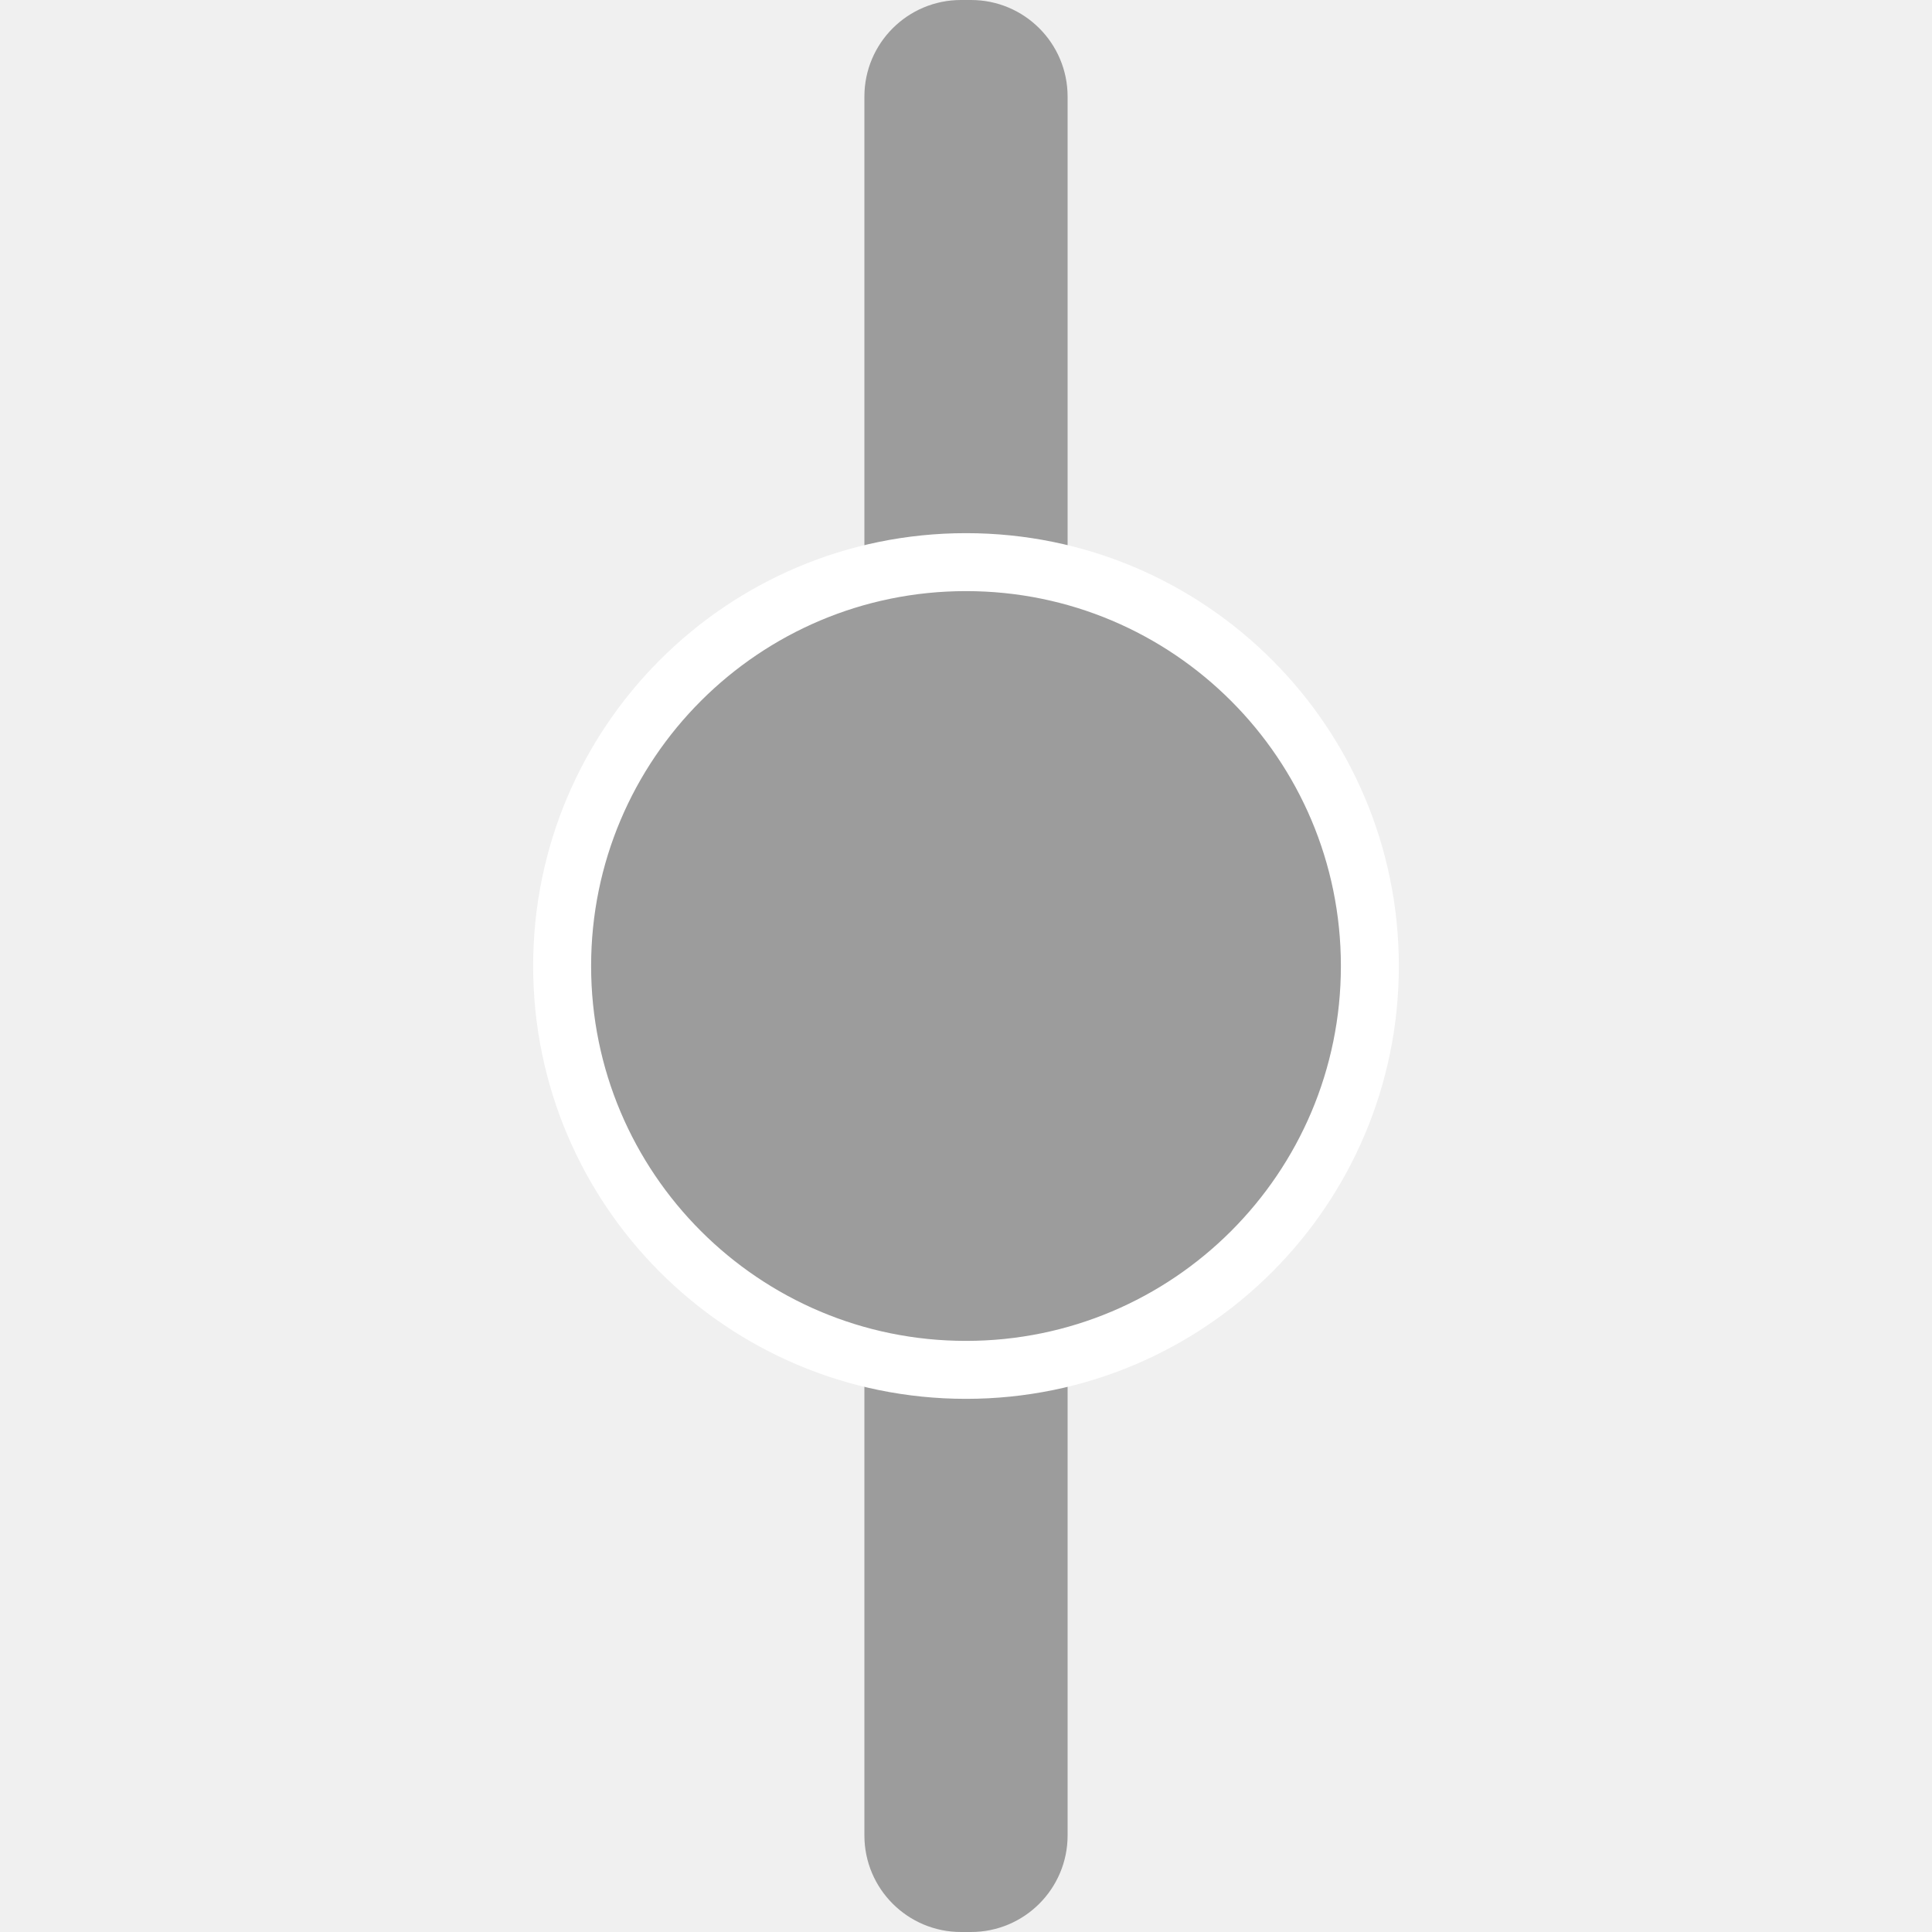
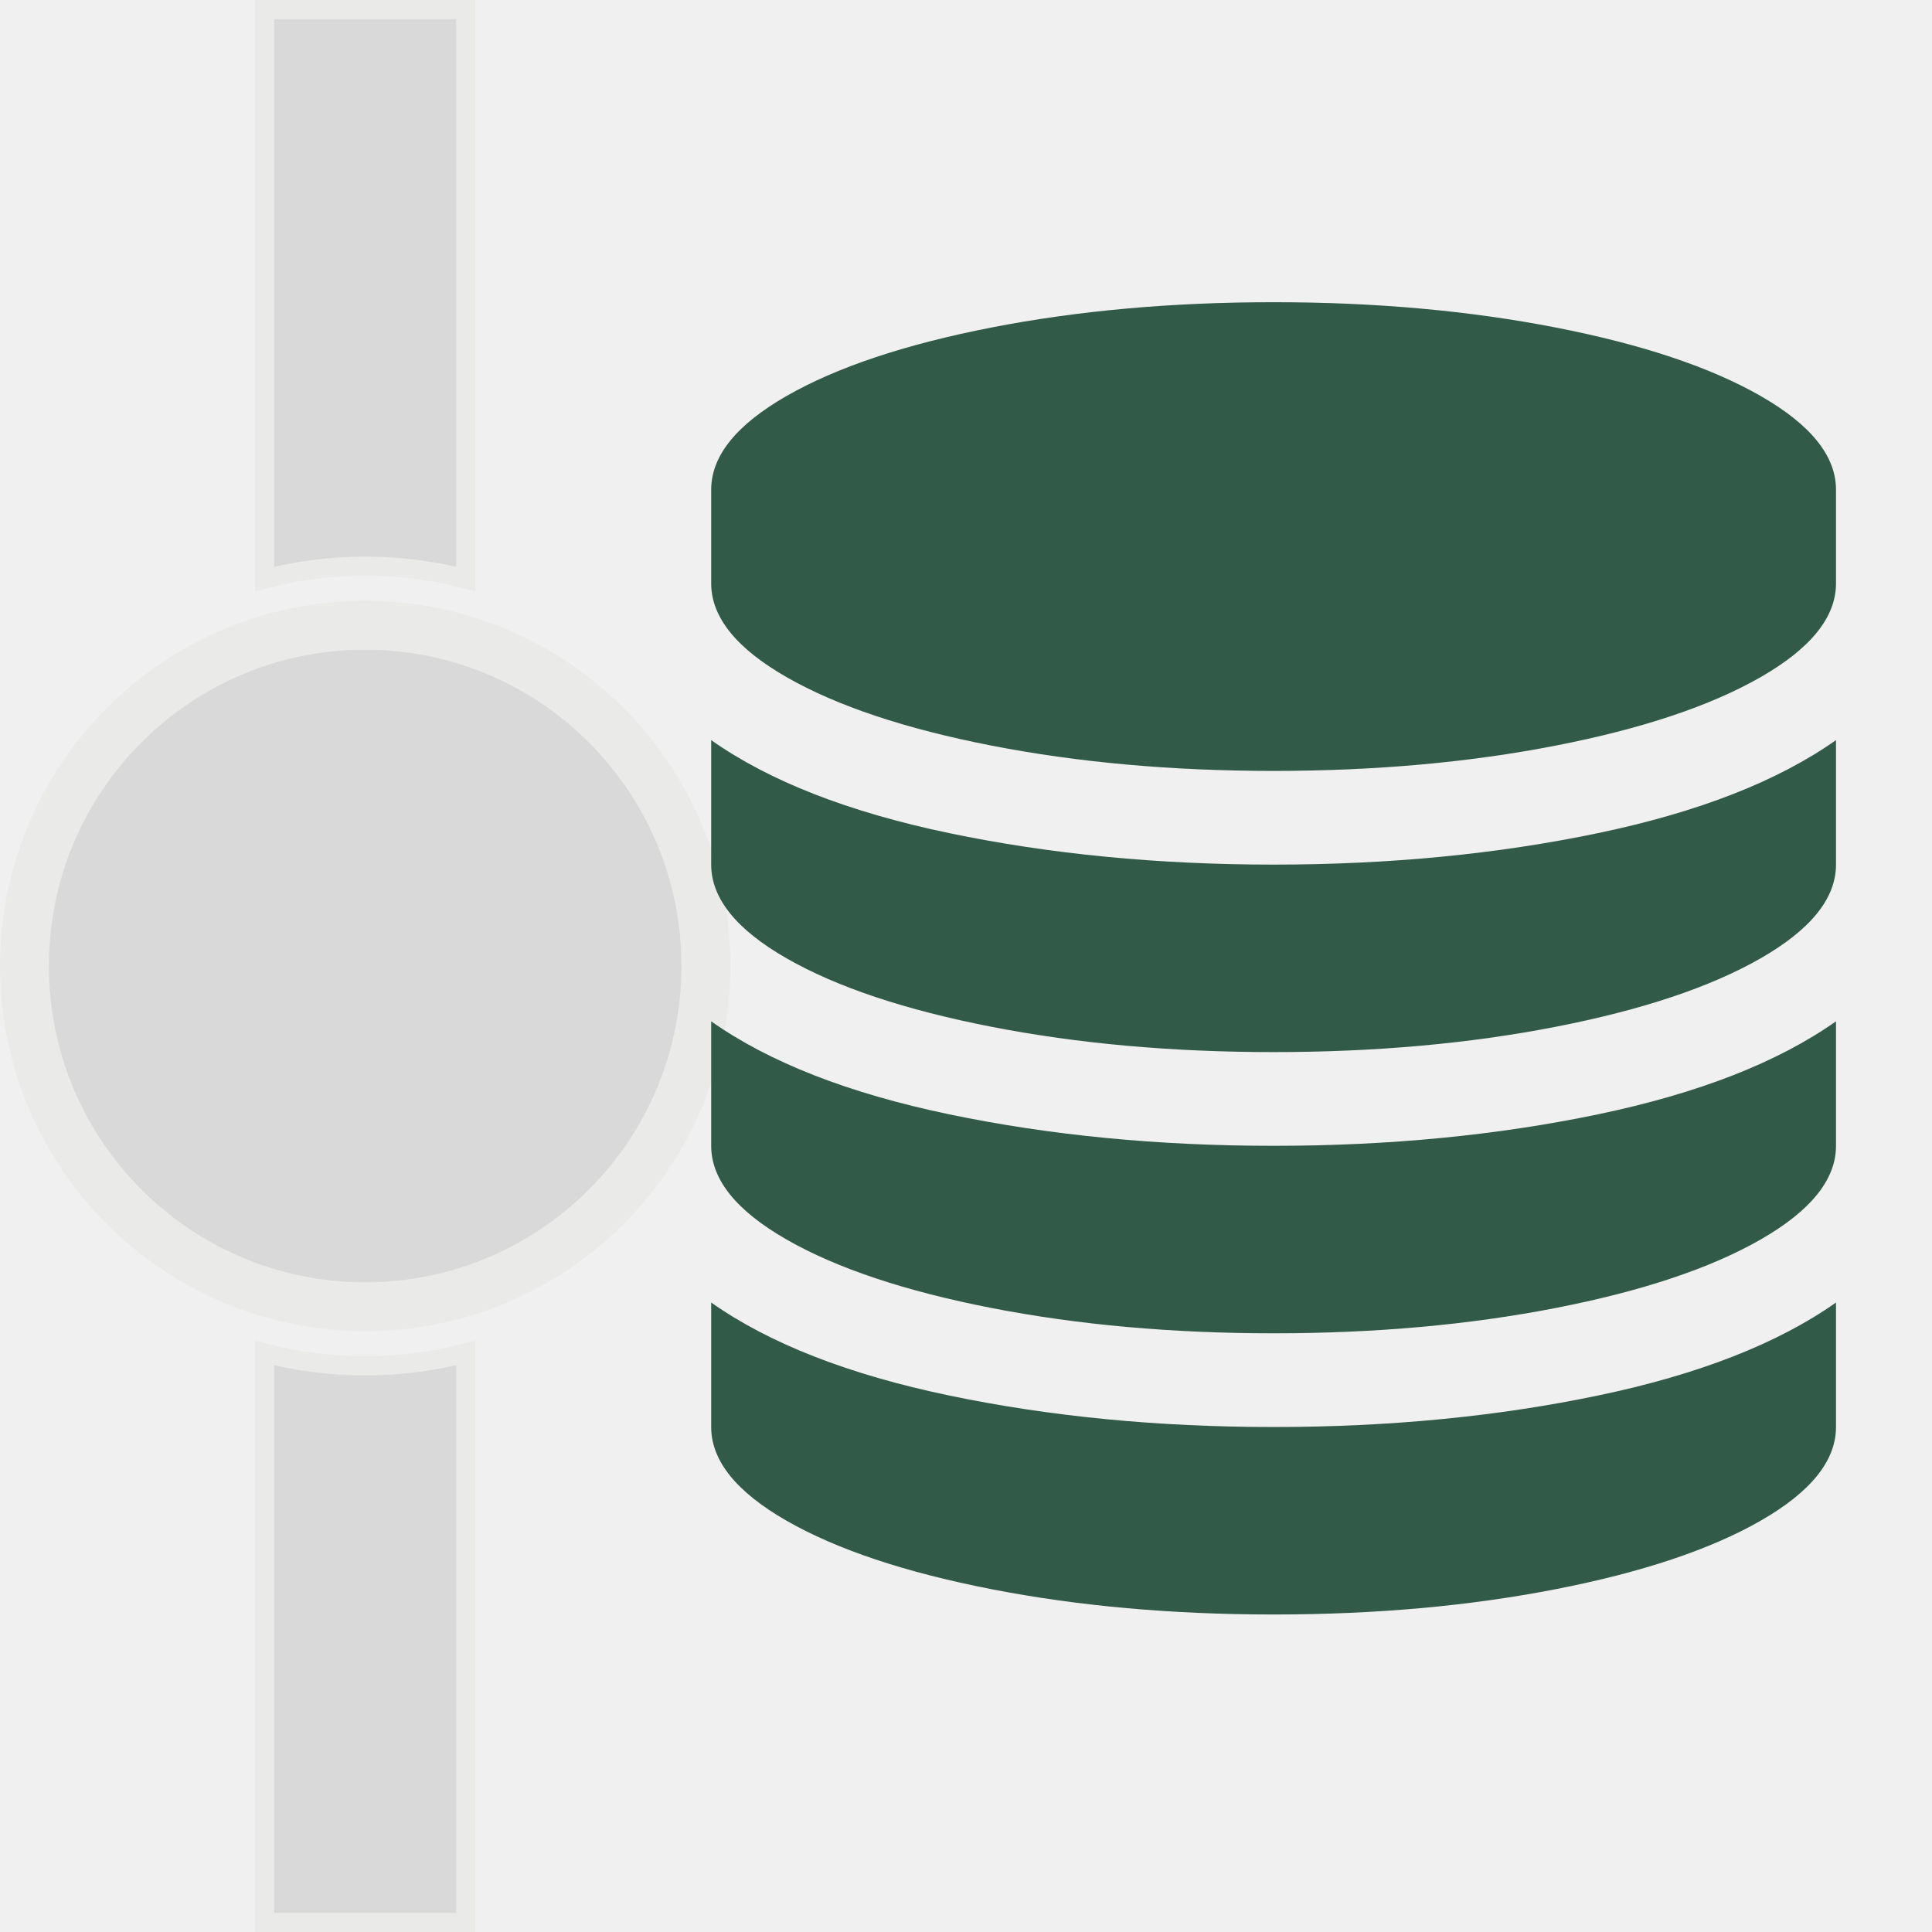
<svg xmlns="http://www.w3.org/2000/svg" version="1.0" width="100" height="100" id="svg2">
  <defs id="defs4" />
-   <rect style="opacity:1;fill:#9c9c9c;fill-opacity:1;stroke:none;stroke-width:1.002;stroke-miterlimit:4;stroke-dasharray:none;stroke-dashoffset:0;stroke-opacity:1" id="rect818" width="10.518" height="100" x="44.741" y="0" rx="5" ry="5" />
-   <circle style="opacity:1;fill:#9c9c9c;fill-opacity:1;stroke:#ffffff;stroke-width:3;stroke-miterlimit:4;stroke-dasharray:none;stroke-dashoffset:0;stroke-opacity:1" id="path812" cx="50" cy="50" r="20.904" />
+   <g id="g863" transform="matrix(0.9900836,0,0,0.9900836,-30.60306,0.495819)" style="fill:#d9d9d9;fill-opacity:1;stroke:#eaeae9;stroke-opacity:1">
+     <circle style="fill:#d9d9d9;fill-opacity:1;stroke:#eaeae9;stroke-width:2.556;stroke-miterlimit:4;stroke-dasharray:none;stroke-dashoffset:0;stroke-opacity:1" id="path812" cx="50" cy="50" r="17.812" />
+     <path id="rect818-3" style="fill:#d9d9d9;fill-opacity:1;stroke:#eaeae9;stroke-width:1.002;stroke-miterlimit:4;stroke-dasharray:none;stroke-dashoffset:0;stroke-opacity:1" d="M 44.74,2.8749996e-8 V 29.77 A 20.904,20.904 0 0 1 50,29.096 20.904,20.904 0 0 1 55.26,29.77 V 2.8749996e-8 Z M 44.74,70.23 V 100 H 55.26 V 70.23 A 20.904,20.904 0 0 1 50,70.904 20.904,20.904 0 0 1 44.74,70.23 Z" />
+   </g>
+   <path d="m 65.921,44.752 q 8.983,0 16.791,-1.63 7.808,-1.63 12.319,-4.814 v 6.444 q 0,2.615 -3.904,4.852 -3.904,2.236 -10.613,3.544 -6.709,1.308 -14.593,1.308 -7.884,0 -14.593,-1.308 -6.709,-1.308 -10.613,-3.544 -3.904,-2.236 -3.904,-4.852 v -6.444 q 4.511,3.184 12.319,4.814 7.808,1.63 16.791,1.63 z m 0,29.11 q 8.983,0 16.791,-1.63 7.808,-1.63 12.319,-4.814 v 6.444 q 0,2.615 -3.904,4.852 -3.904,2.236 -10.613,3.544 -6.709,1.308 -14.593,1.308 -7.884,0 -14.593,-1.308 -6.709,-1.308 -10.613,-3.544 -3.904,-2.236 -3.904,-4.852 v -6.444 q 4.511,3.184 12.319,4.814 7.808,1.63 16.791,1.63 z m 0,-14.555 q 8.983,0 16.791,-1.63 7.808,-1.63 12.319,-4.814 v 6.444 q 0,2.615 -3.904,4.852 -3.904,2.236 -10.613,3.544 -6.709,1.308 -14.593,1.308 -7.884,0 -14.593,-1.308 -6.709,-1.308 -10.613,-3.544 -3.904,-2.236 -3.904,-4.852 v -6.444 q 4.511,3.184 12.319,4.814 7.808,1.63 16.791,1.63 z m 0,-43.665 q 7.884,0 14.593,1.308 6.709,1.308 10.613,3.544 3.904,2.236 3.904,4.852 v 4.852 q 0,2.615 -3.904,4.852 -3.904,2.236 -10.613,3.544 -6.709,1.308 -14.593,1.308 -7.884,0 -14.593,-1.308 -6.709,-1.308 -10.613,-3.544 -3.904,-2.236 -3.904,-4.852 v -4.852 q 0,-2.615 3.904,-4.852 3.904,-2.236 10.613,-3.544 6.709,-1.308 14.593,-1.308 z" id="path2" style="fill:#315a49;fill-opacity:1;stroke-width:0.849" />
</svg>
